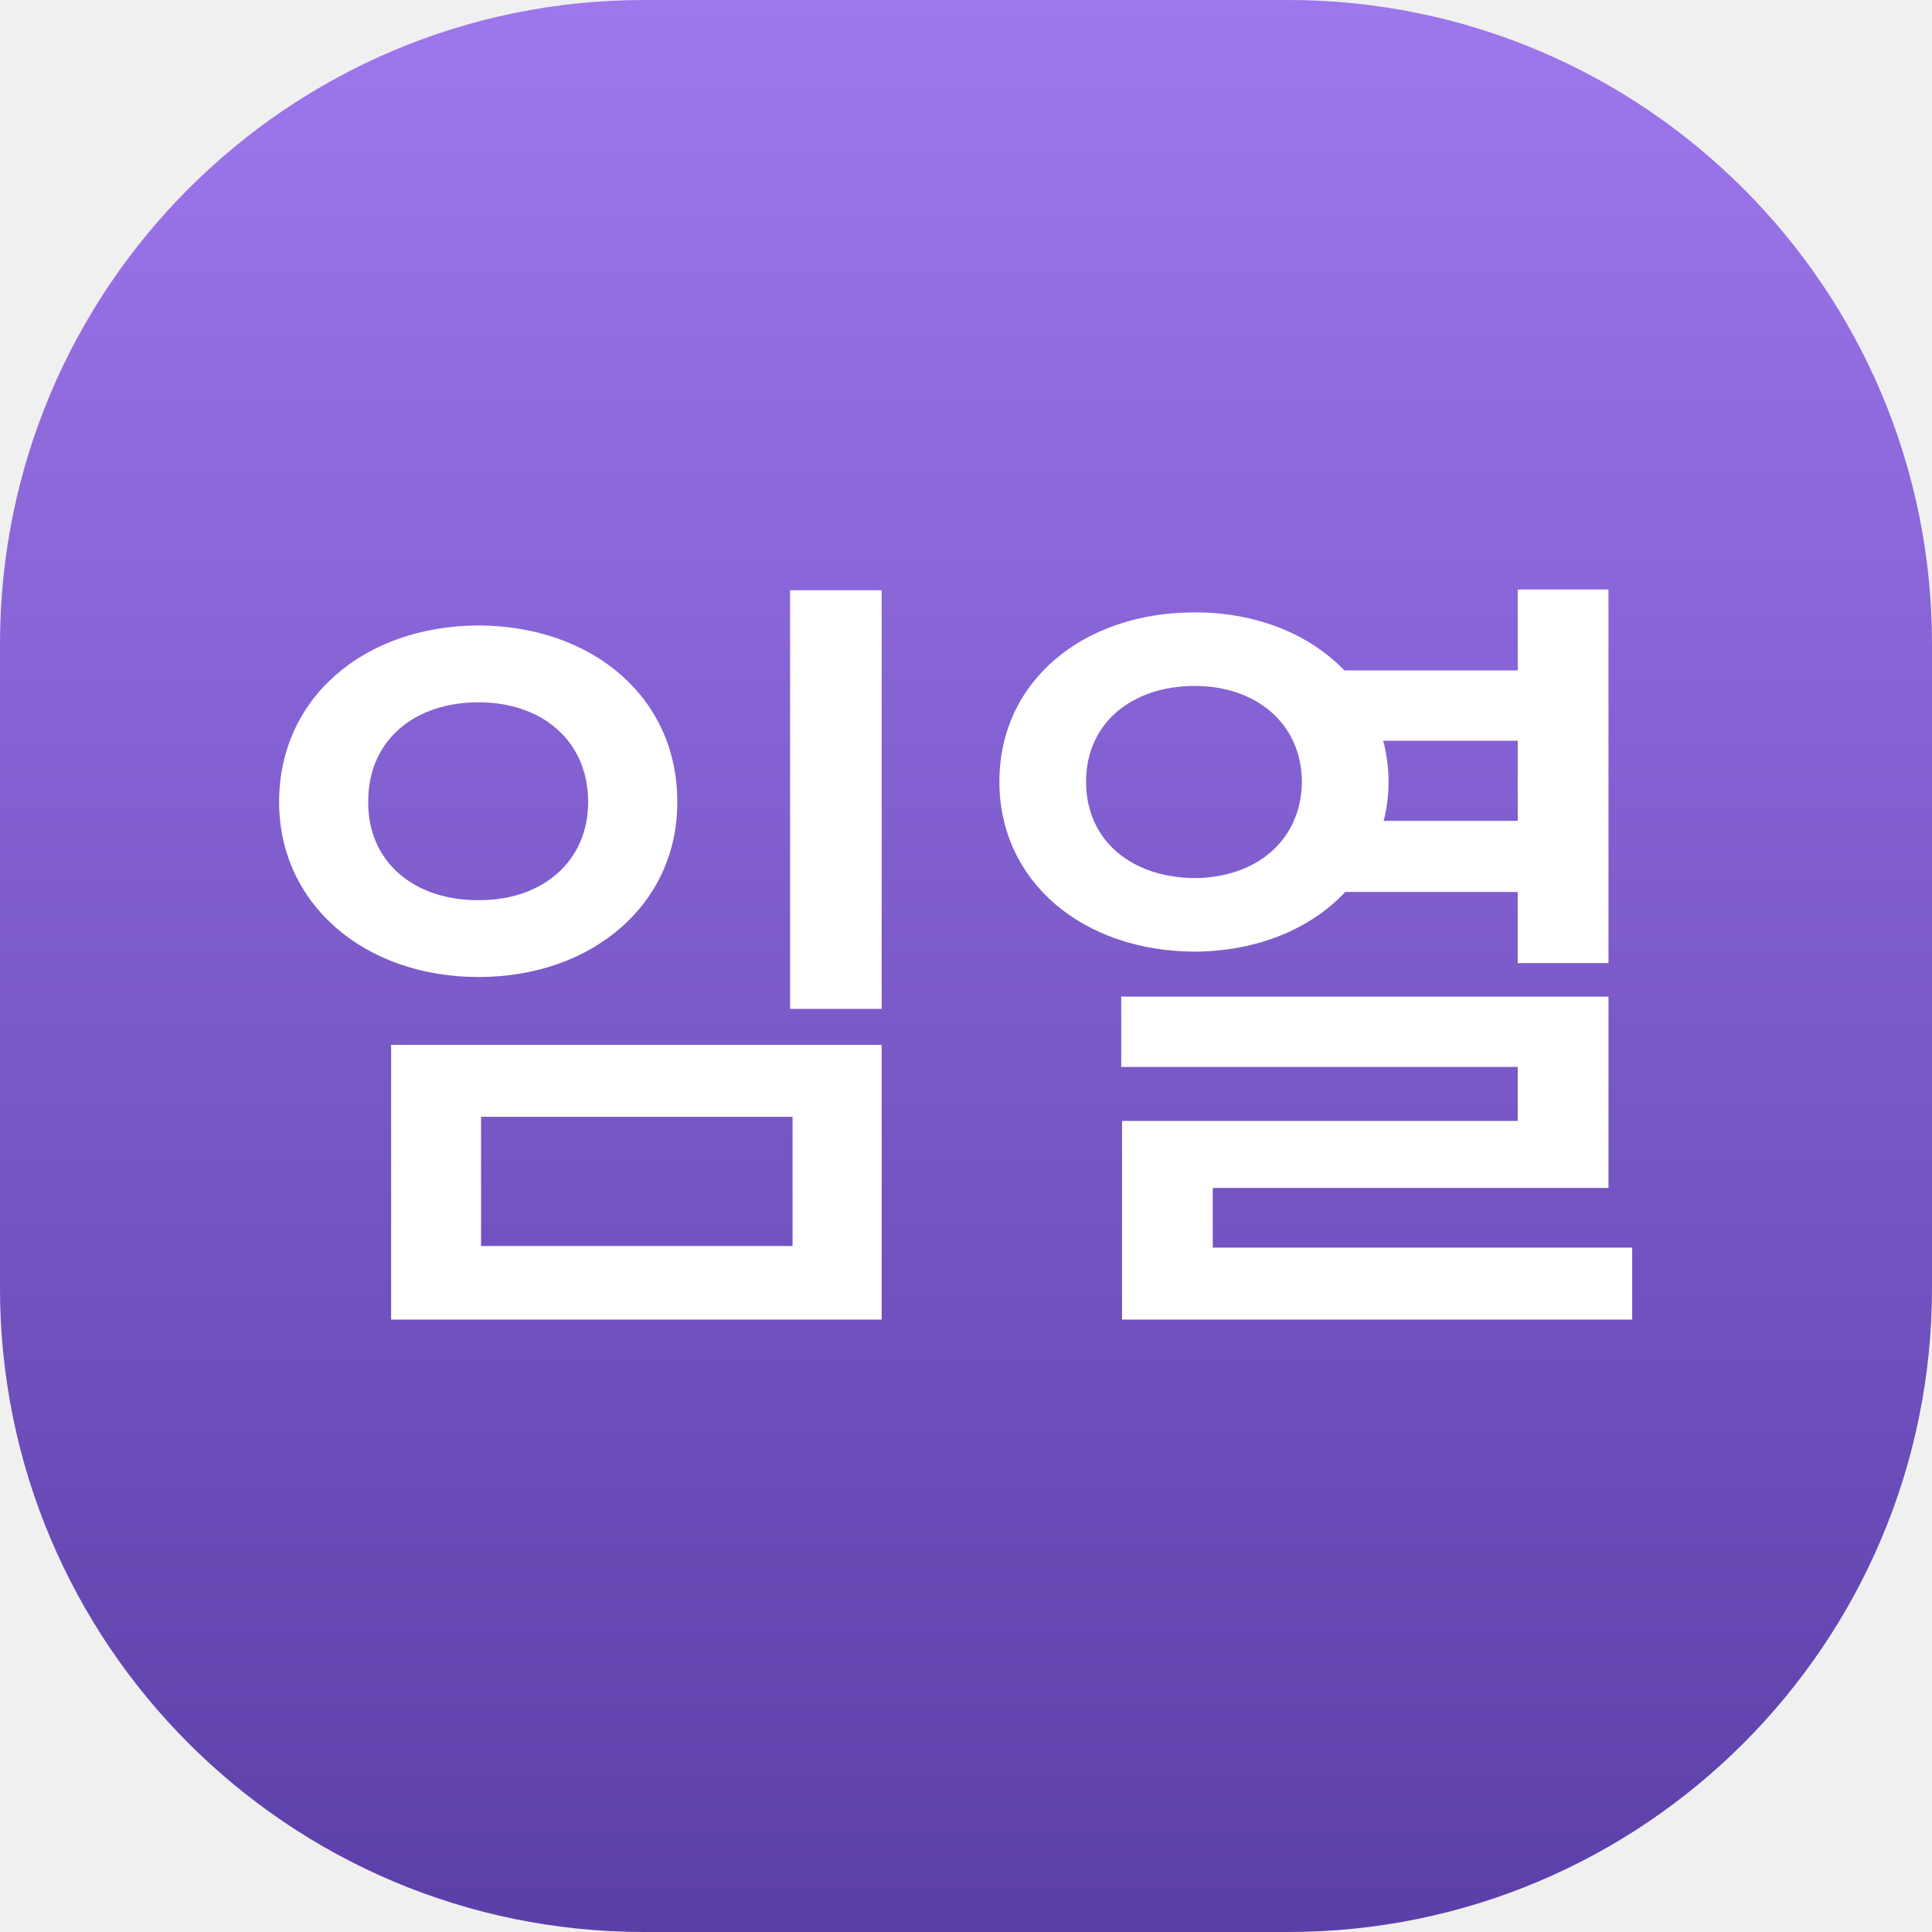
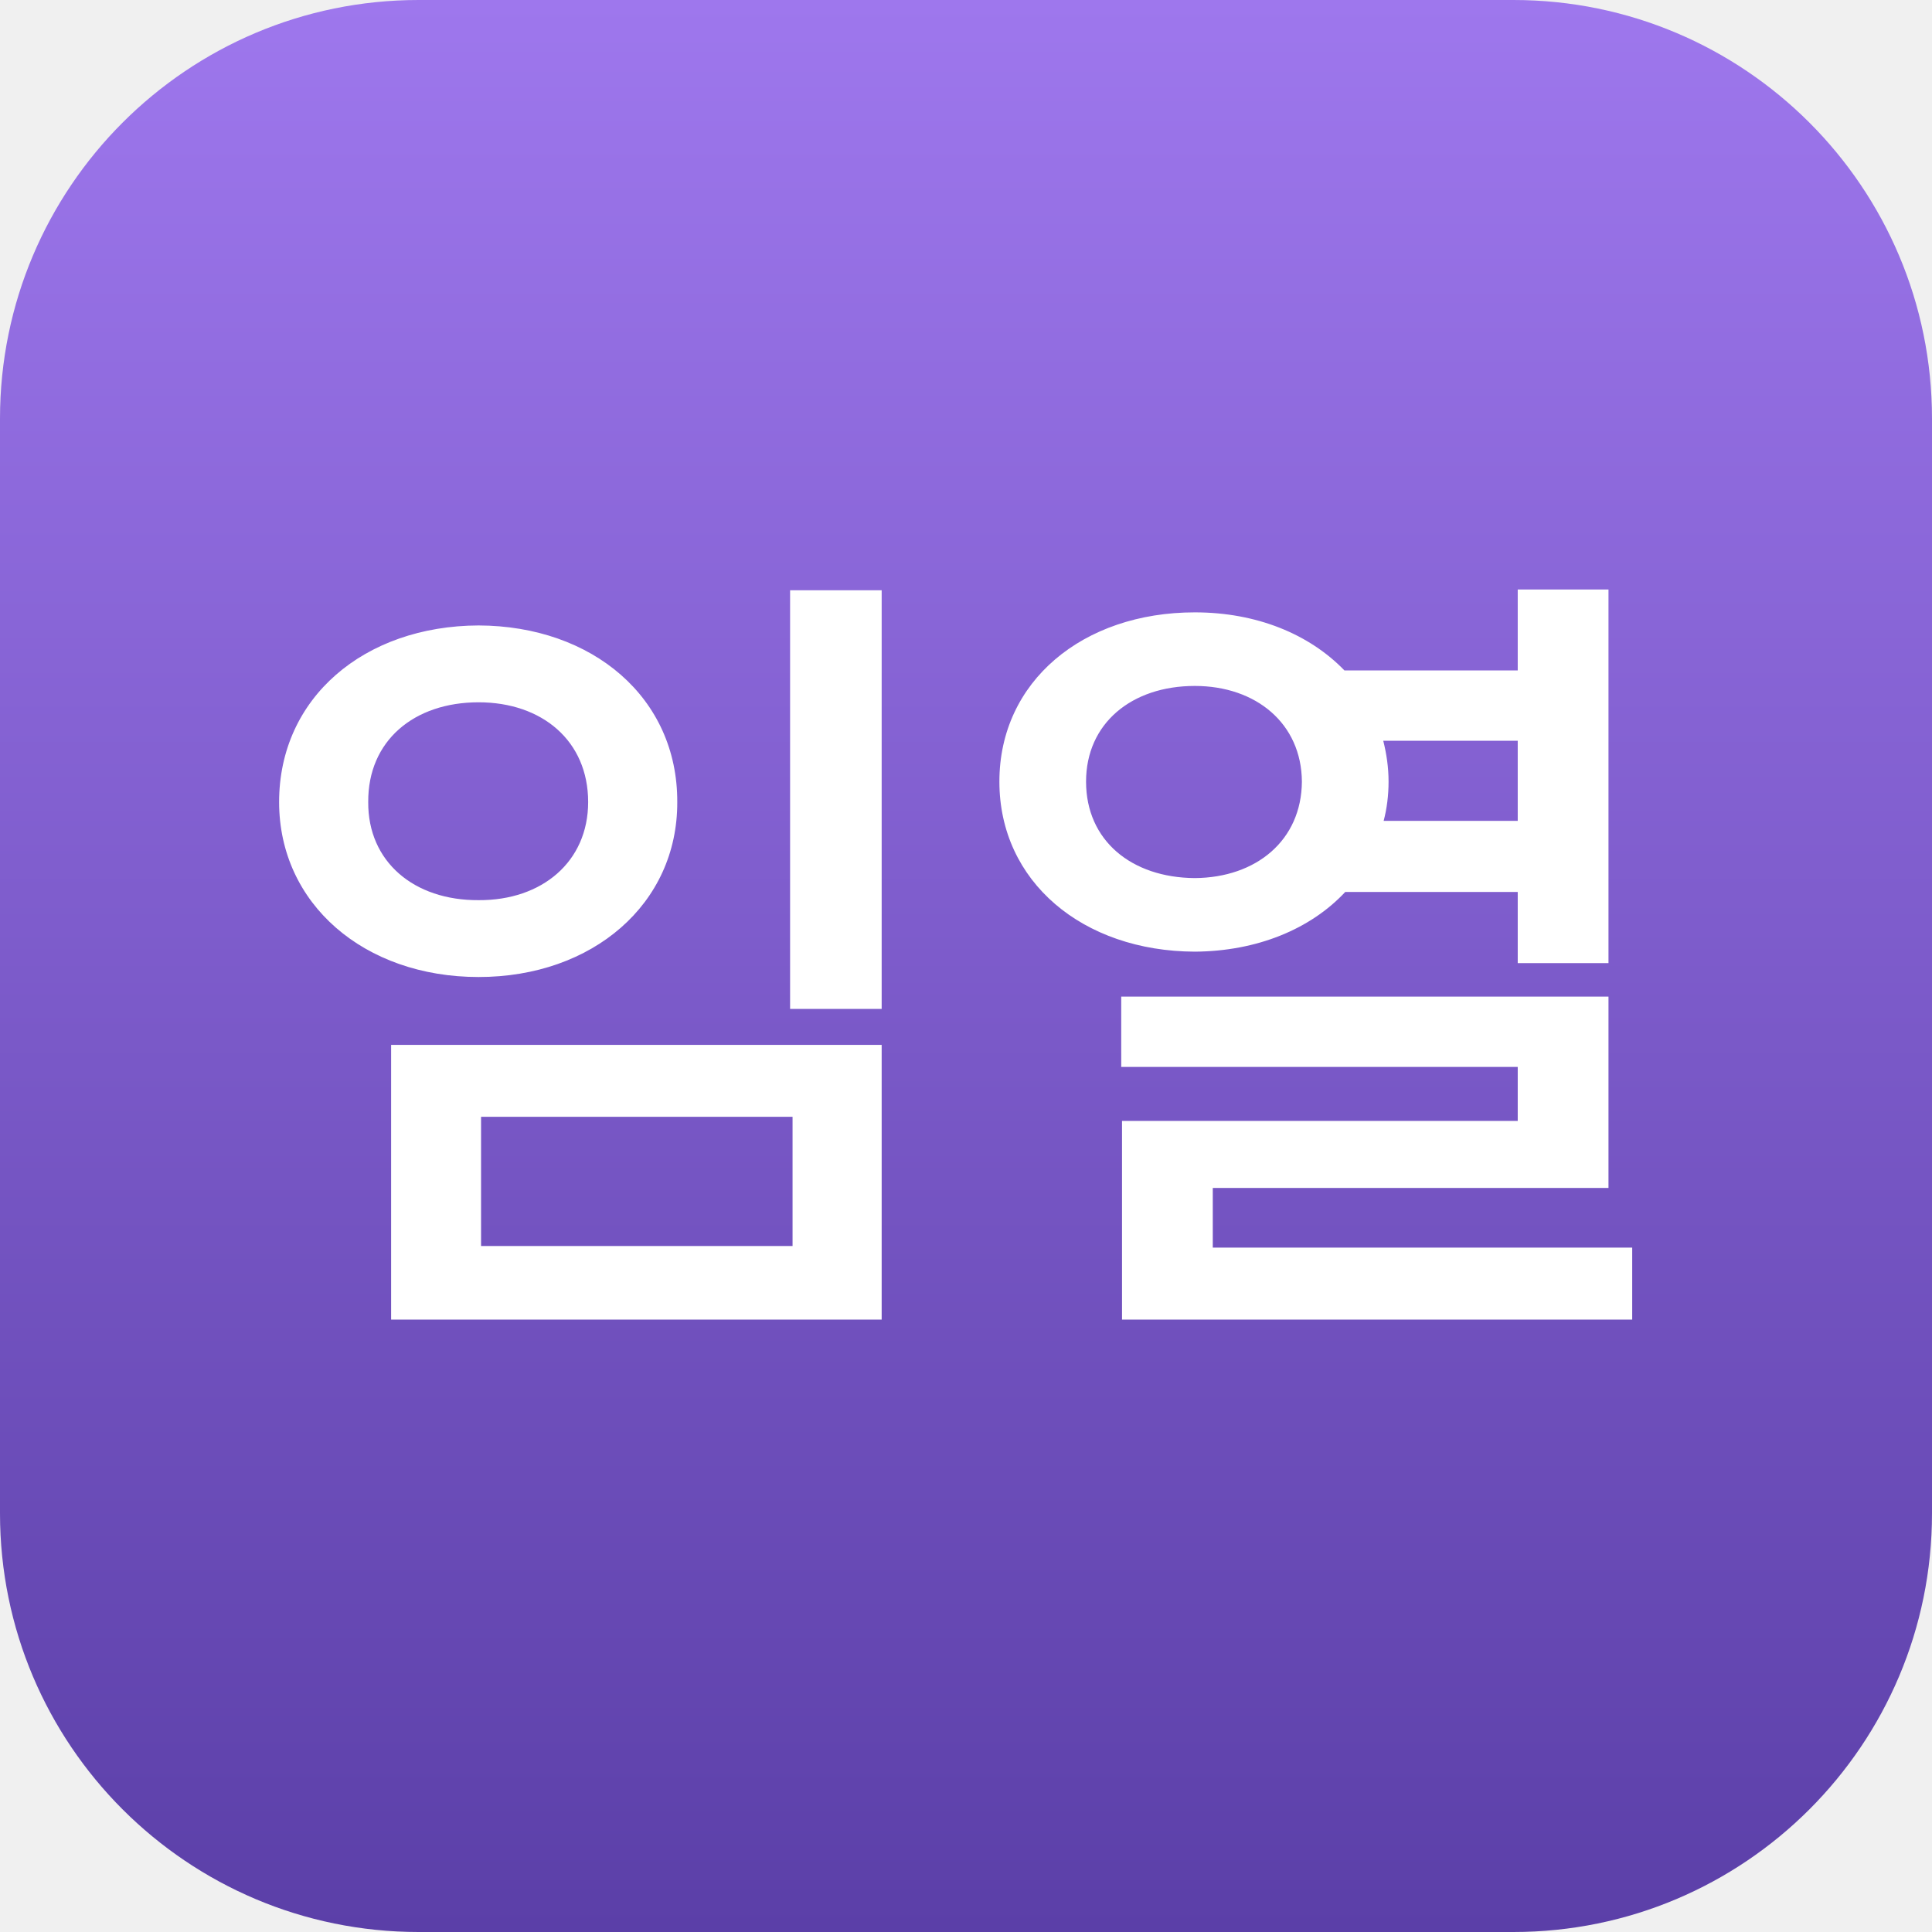
<svg xmlns="http://www.w3.org/2000/svg" width="120" height="120" viewBox="0 0 120 120" fill="none">
-   <rect width="120" height="120" rx="40" fill="url(#paint0_linear_1376_49246)" />
+   <rect width="120" height="120" rx="26" fill="url(#paint0_linear_1843_54620)" />
  <path d="M54.762 36.664V62.664H49.074V36.664H54.762ZM17.336 49.816C17.336 43.342 22.617 38.873 29.727 38.848C36.81 38.873 42.092 43.342 42.066 49.816C42.092 56.139 36.81 60.684 29.727 60.684C22.617 60.684 17.336 56.139 17.336 49.816ZM22.871 49.816C22.846 53.523 25.715 55.935 29.727 55.91C33.662 55.935 36.531 53.523 36.531 49.816C36.531 46.008 33.662 43.621 29.727 43.621C25.715 43.621 22.846 46.008 22.871 49.816ZM24.293 81.961V64.898H54.762V81.961H24.293ZM29.879 77.391H49.227V69.367H29.879V77.391ZM74.211 38.035C78.045 38.035 81.32 39.381 83.504 41.641H94.269V36.613H99.906V59.82H94.269V55.402H83.555C81.397 57.713 78.07 59.084 74.211 59.109C67.254 59.084 62.074 54.768 62.074 48.547C62.074 42.326 67.254 38.035 74.211 38.035ZM67.457 48.547C67.457 52.203 70.275 54.514 74.211 54.539C78.019 54.514 80.838 52.203 80.863 48.547C80.838 44.941 78.019 42.605 74.211 42.605C70.275 42.605 67.457 44.941 67.457 48.547ZM69.641 66.269V61.902H99.906V73.785H75.328V77.492H101.379V81.961H69.691V69.621H94.269V66.269H69.641ZM85.916 46.008C86.119 46.82 86.246 47.658 86.246 48.547C86.246 49.385 86.144 50.223 85.941 50.984H94.269V46.008H85.916Z" fill="white" />
  <defs>
-     <linearGradient id="paint0_linear_1376_49246" x1="60" y1="0" x2="60" y2="120" gradientUnits="userSpaceOnUse">
+     <linearGradient id="paint0_linear_1843_54620" x1="60" y1="0" x2="60" y2="120" gradientUnits="userSpaceOnUse">
      <stop stop-color="#9E77ED" />
      <stop offset="1" stop-color="#5B3FA8" />
    </linearGradient>
  </defs>
</svg>
